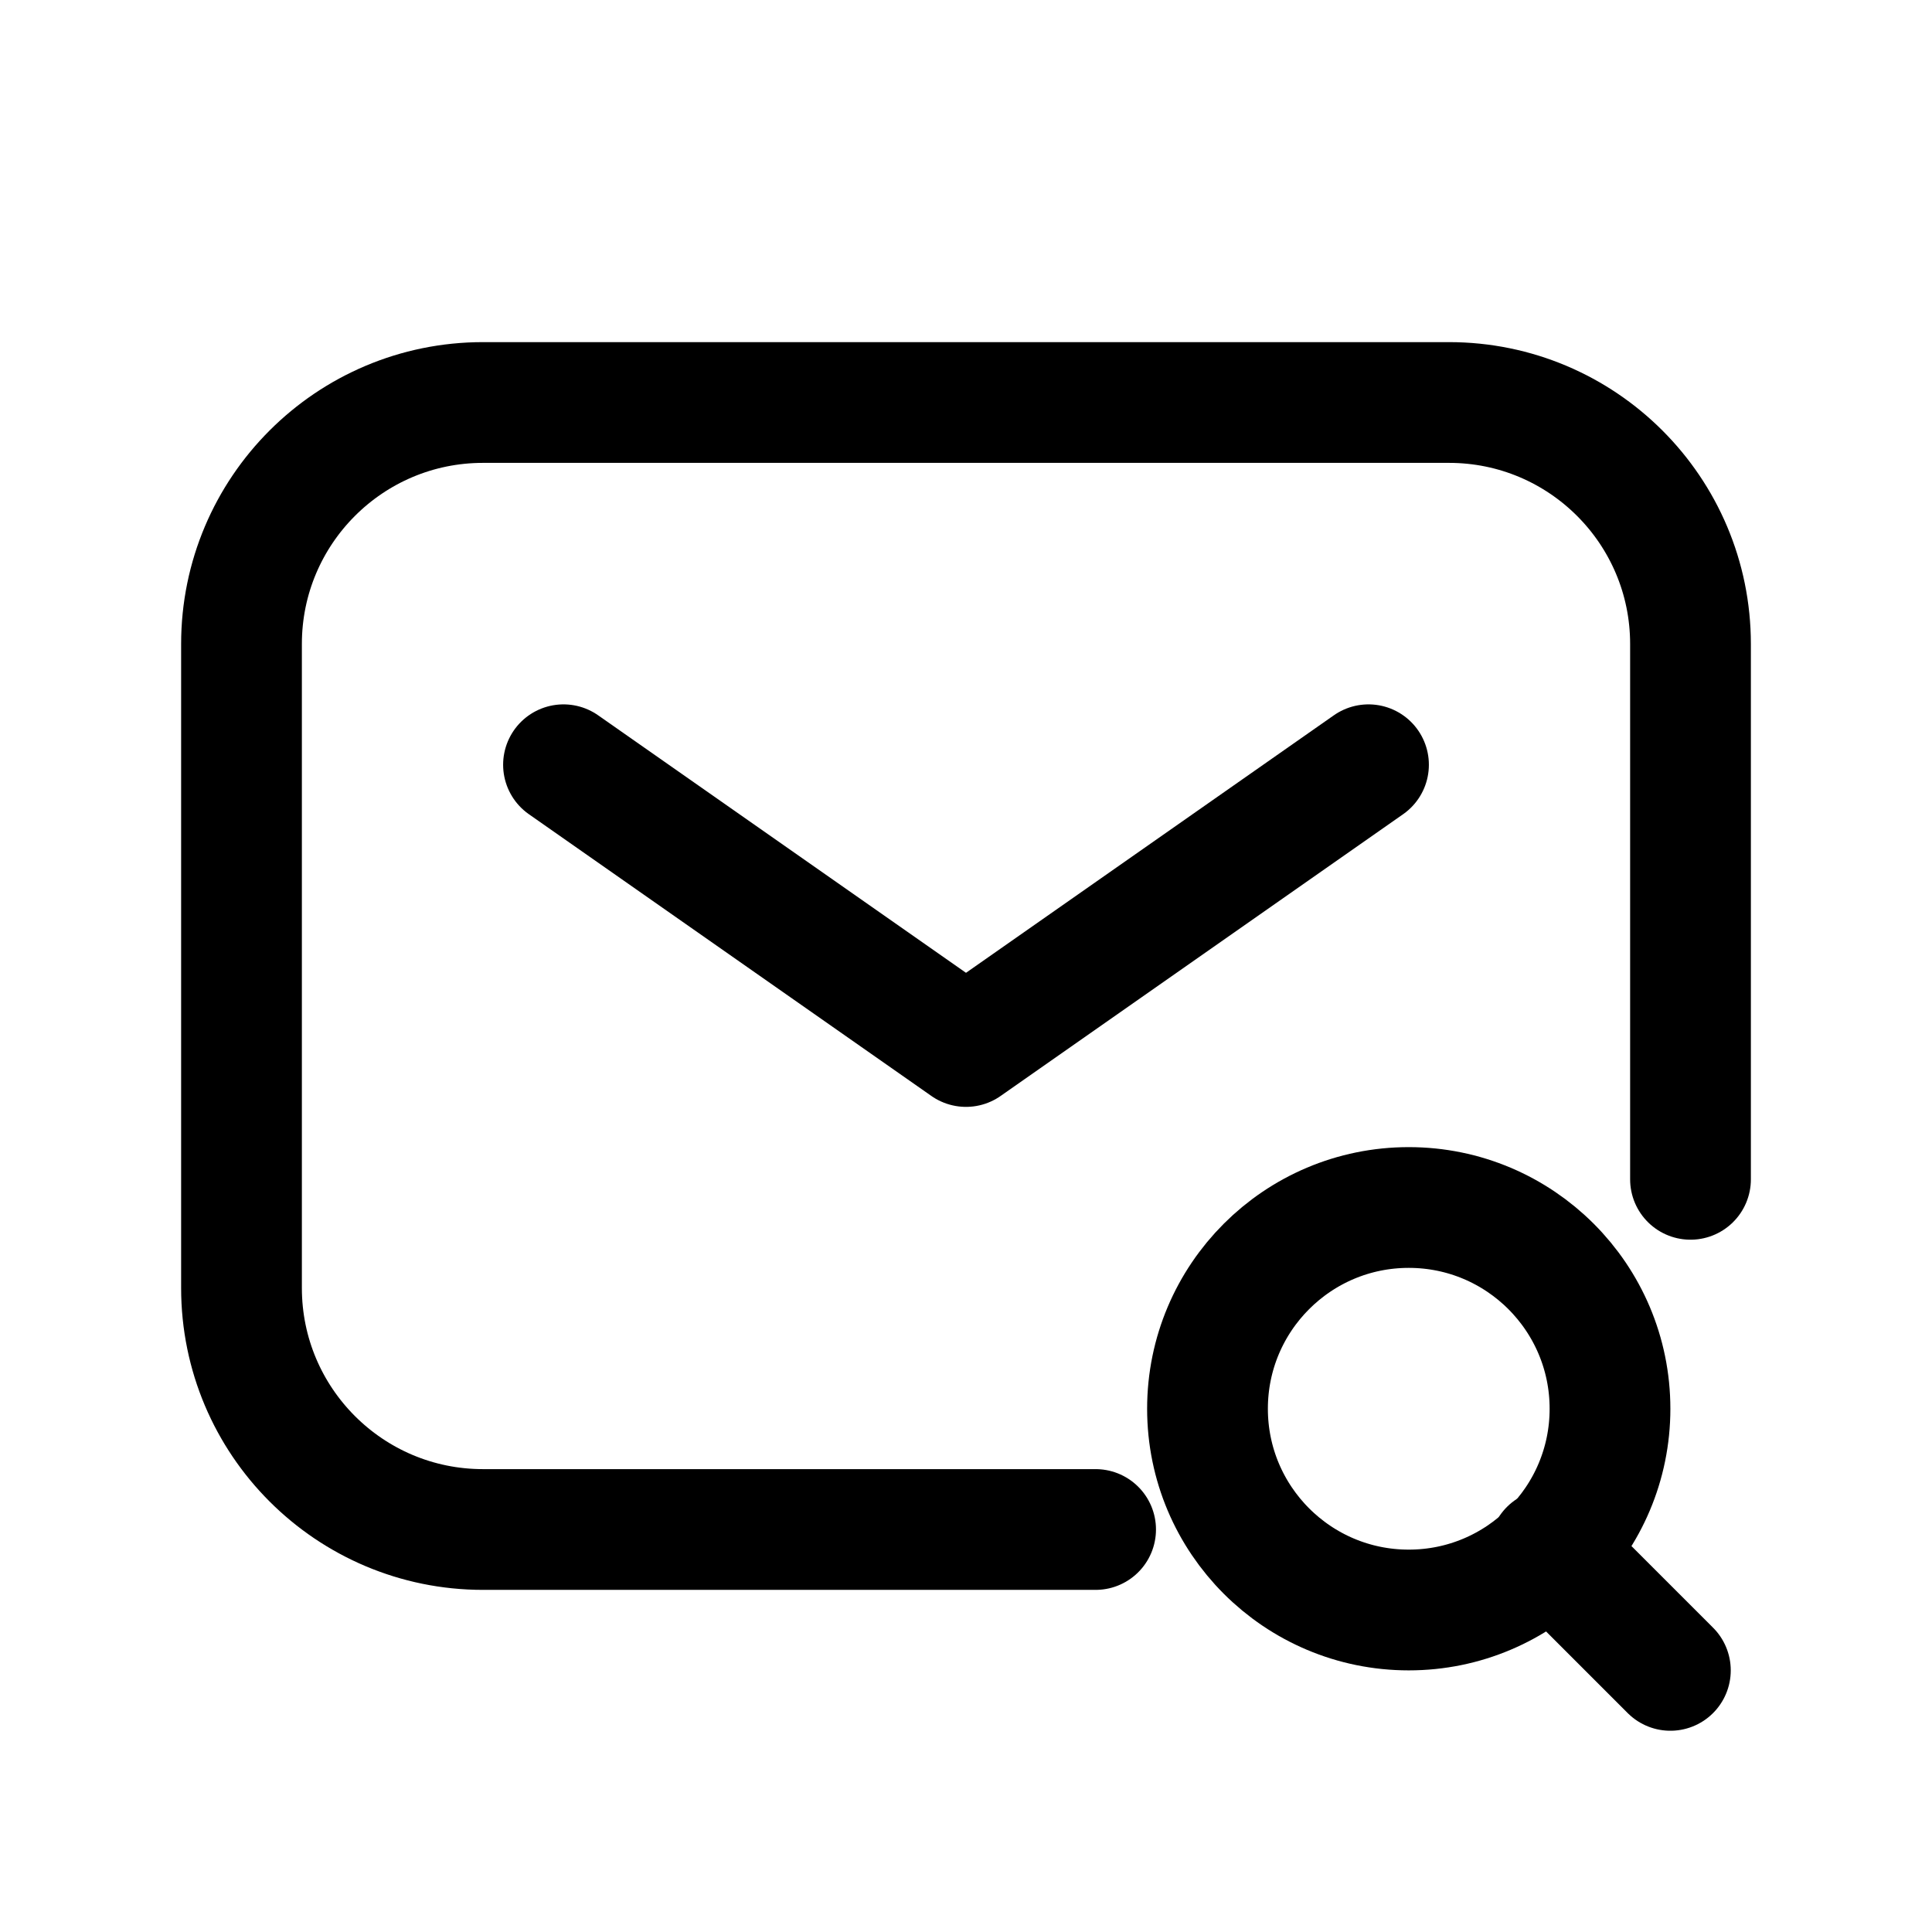
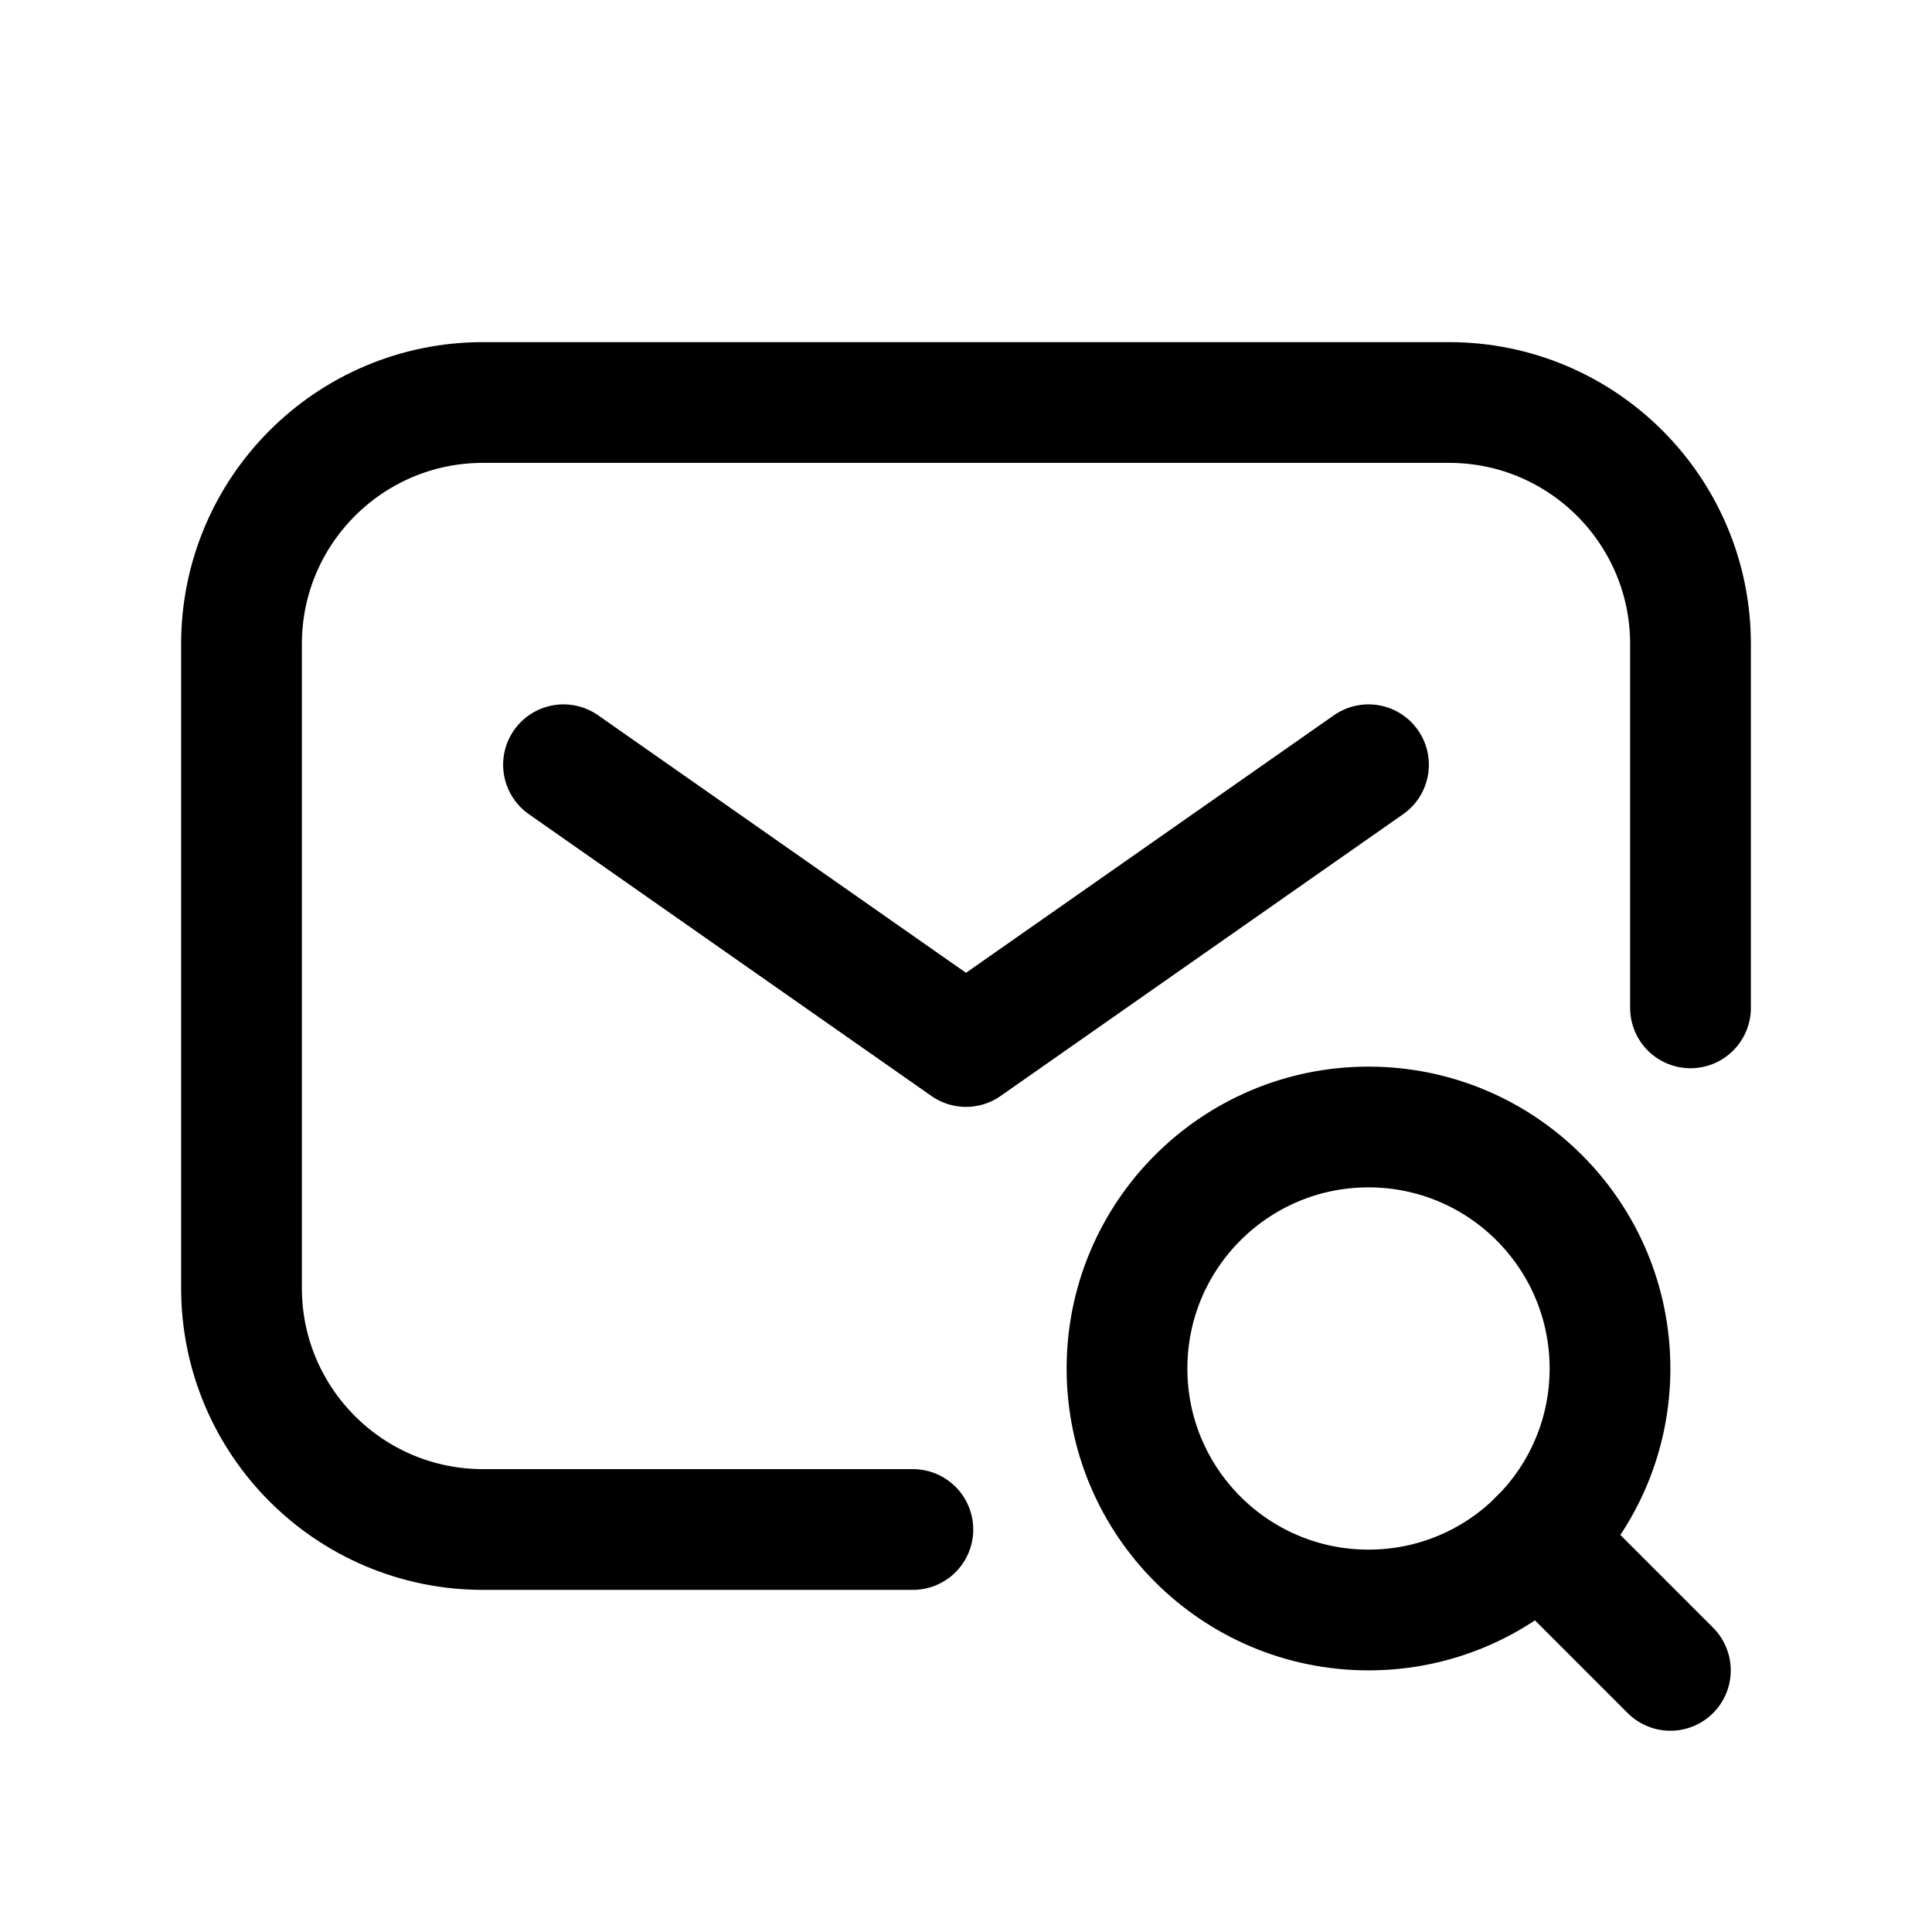
<svg xmlns="http://www.w3.org/2000/svg" viewBox="0 0 24 24" fill="none" stroke="currentColor" stroke-width="1.5" stroke-linecap="round" stroke-linejoin="round">
-   <path d="M13.61 19L6 19A3 3 0 0 1 3 16L3 8A3 3 0 0 1 6 5L18 5A3 3 0 0 1 21 8L21 14.65" />
+   <path d="M11.34 19L6 19A3 3 0 0 1 3 16L3 8A3 3 0 0 1 6 5L18 5A3 3 0 0 1 21 8L21 12.52" />
  <path d="m7 9.5 5 3.5 5-3.5" />
-   <circle cx="17.5" cy="17.5" r="2.5" />
-   <path d="m19.25 19.25 1.5 1.5" />
+   <circle cx="17" cy="17" r="3" />
+   <path d="m19.12 19.12 1.63 1.63" />
</svg>
